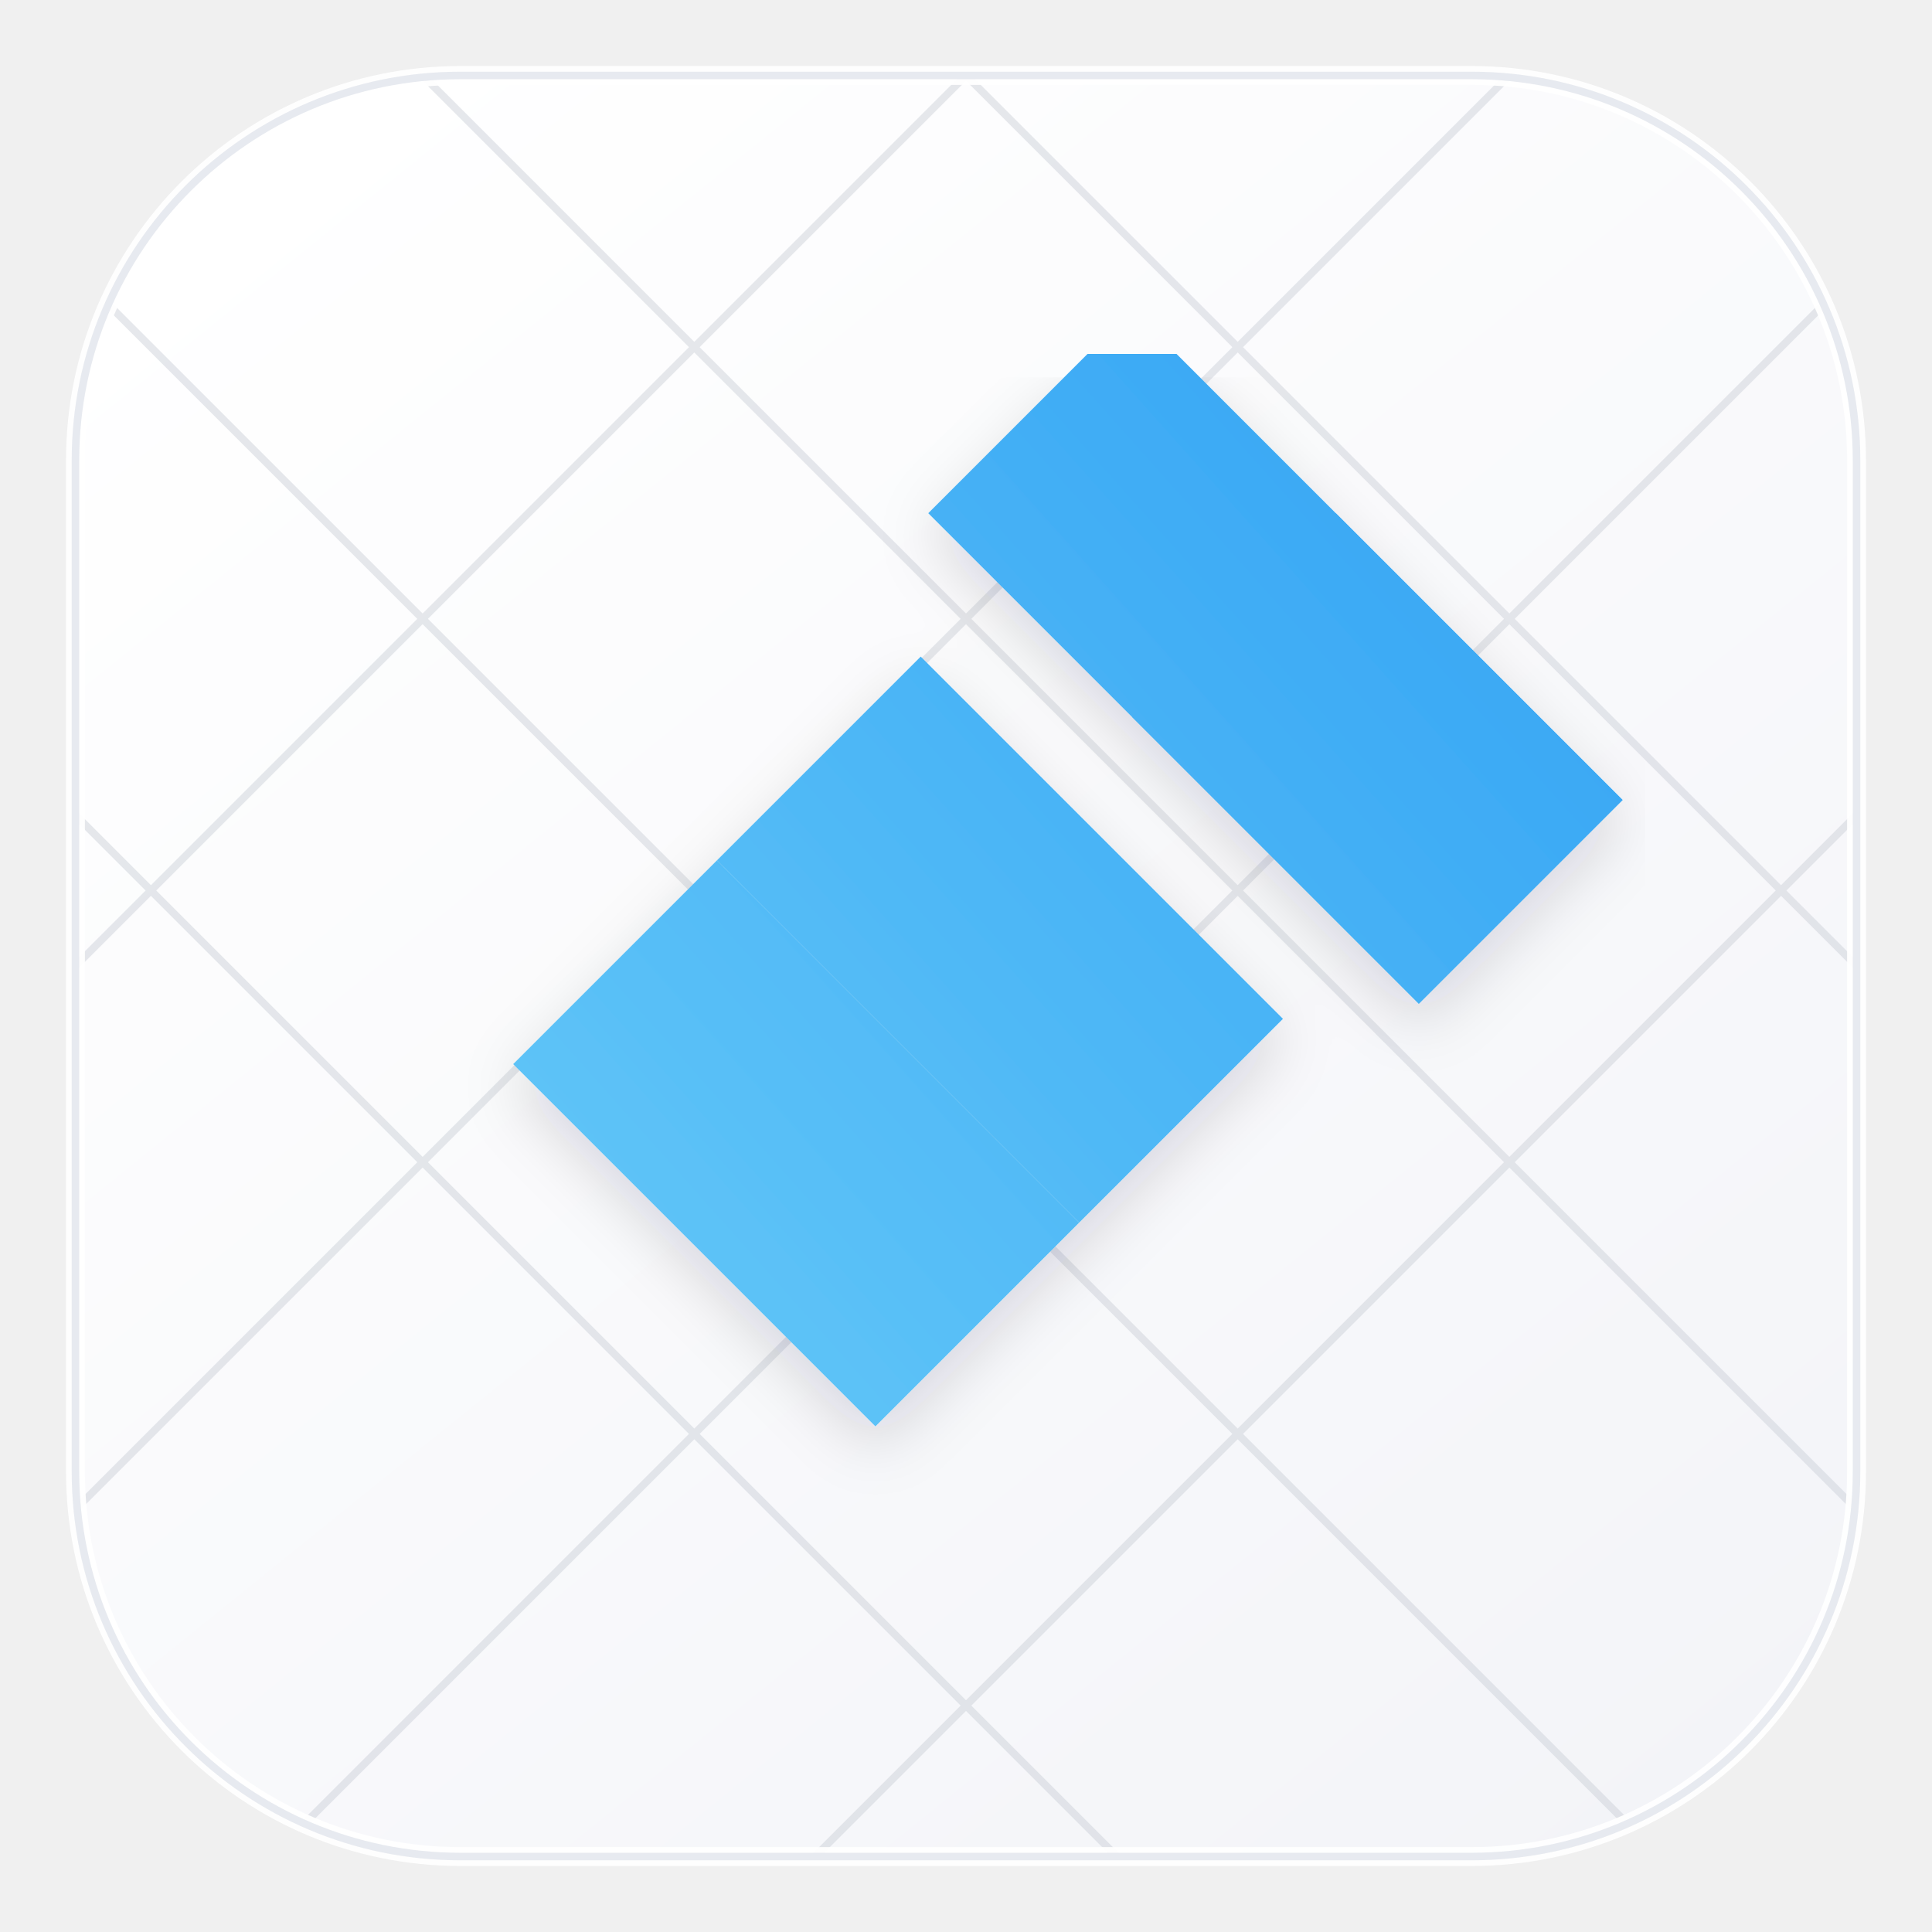
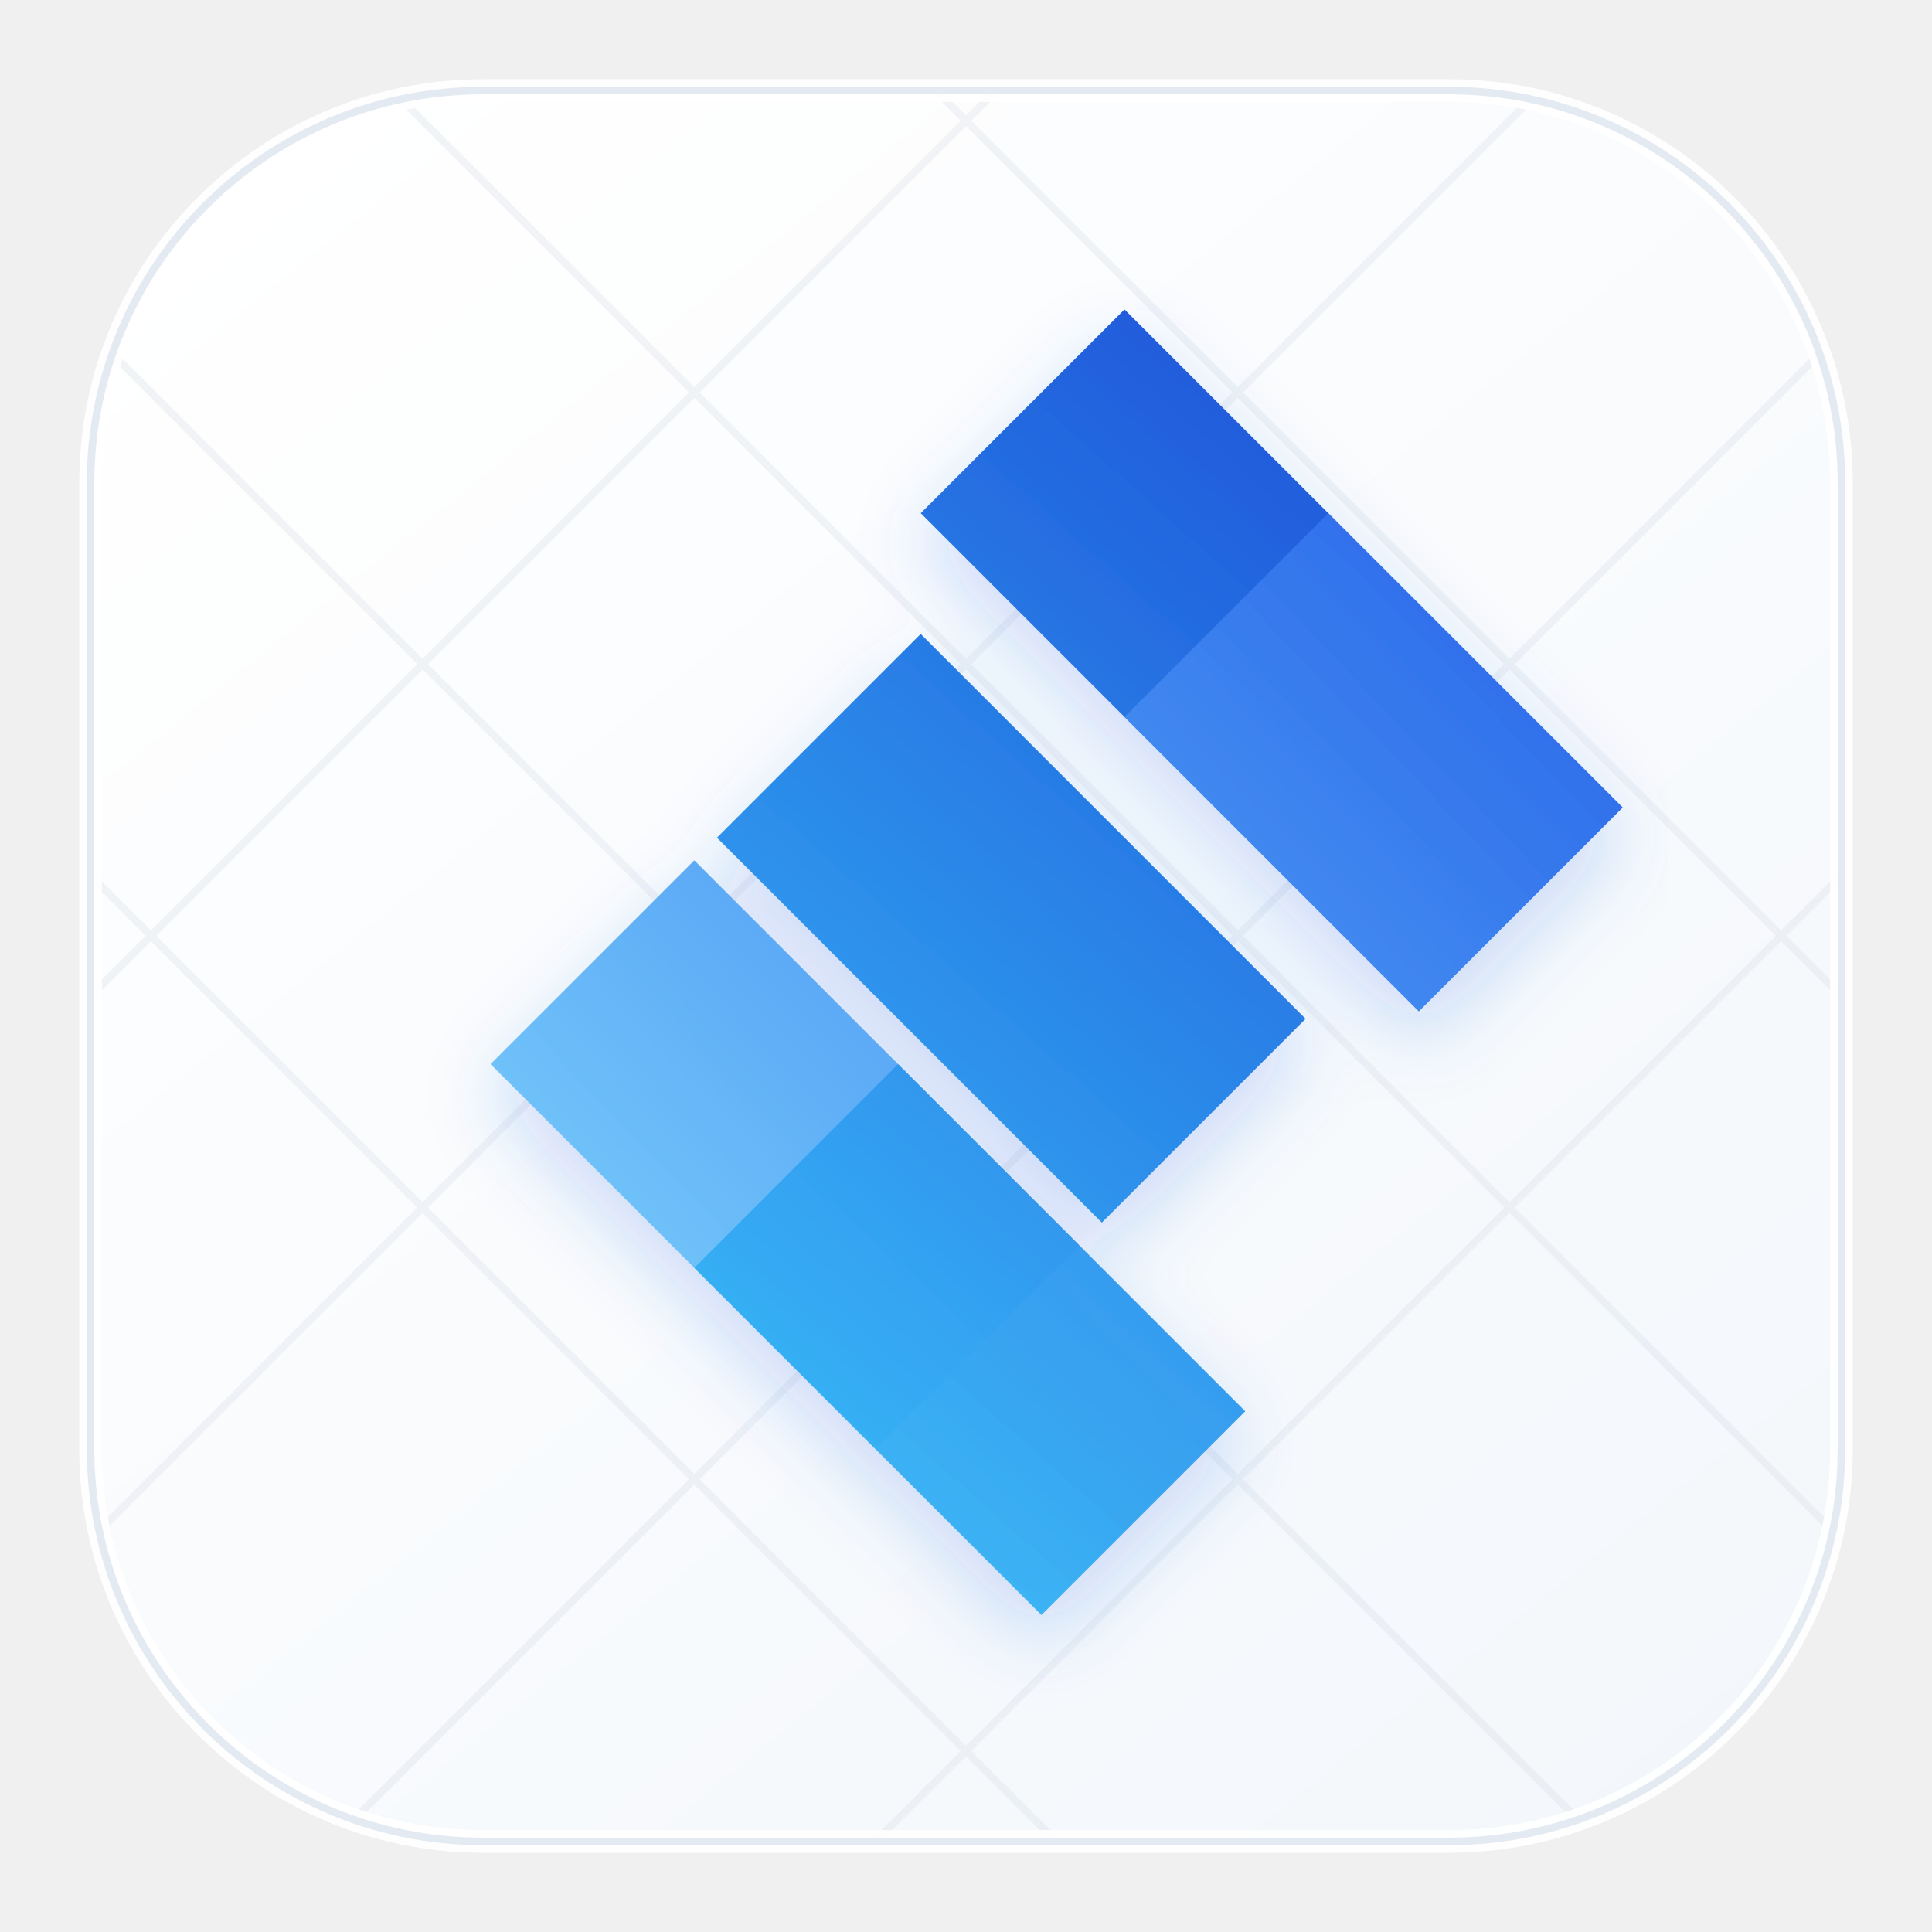
<svg xmlns="http://www.w3.org/2000/svg" width="512" height="512" viewBox="0 0 512 512" fill="none">
  <defs>
-     <linearGradient id="bg" x1="76" y1="36" x2="444" y2="492" gradientUnits="userSpaceOnUse">
+     <linearGradient id="tile" x1="70" y1="30" x2="442" y2="492" gradientUnits="userSpaceOnUse">
      <stop stop-color="#FFFFFF" />
-       <stop offset="1" stop-color="#F3F4F8" />
+       <stop offset="1" stop-color="#F3F7FB" />
    </linearGradient>
-     <linearGradient id="mark" x1="126" y1="352" x2="390" y2="116" gradientUnits="userSpaceOnUse">
-       <stop stop-color="#64C8F8" />
-       <stop offset="1" stop-color="#37A6F4" />
+     <linearGradient id="blueA" x1="120" y1="360" x2="392" y2="100" gradientUnits="userSpaceOnUse">
+       <stop stop-color="#7DD3FC" />
+       <stop offset="1" stop-color="#2563EB" />
    </linearGradient>
-     <filter id="shadow" x="84" y="94" width="352" height="344" filterUnits="userSpaceOnUse" color-interpolation-filters="sRGB">
-       <feDropShadow dx="0" dy="16" stdDeviation="18" flood-color="#38A9F5" flood-opacity="0.28" />
-       <feDropShadow dx="0" dy="6" stdDeviation="8" flood-color="#111827" flood-opacity="0.14" />
+     <linearGradient id="blueB" x1="170" y1="390" x2="410" y2="120" gradientUnits="userSpaceOnUse">
+       <stop stop-color="#38BDF8" />
+       <stop offset="1" stop-color="#1D4ED8" />
+     </linearGradient>
+     <filter id="softShadow" x="70" y="64" width="372" height="392" filterUnits="userSpaceOnUse" color-interpolation-filters="sRGB">
+       <feDropShadow dx="0" dy="18" stdDeviation="18" flood-color="#0F172A" flood-opacity="0.16" />
+       <feDropShadow dx="0" dy="8" stdDeviation="10" flood-color="#2563EB" flood-opacity="0.22" />
    </filter>
-     <clipPath id="clip">
-       <rect x="20" y="20" width="472" height="472" rx="102" />
+     <clipPath id="tileClip">
+       <rect x="24" y="24" width="464" height="464" rx="104" />
    </clipPath>
  </defs>
-   <rect x="20" y="20" width="472" height="472" rx="102" fill="url(#bg)" />
-   <g clip-path="url(#clip)" opacity="0.46" stroke="#C8CDD6" stroke-width="2">
-     <path d="M-90 106L406 602" />
-     <path d="M-18 34L478 530" />
-     <path d="M54 -38L550 458" />
-     <path d="M126 -110L622 386" />
-     <path d="M602 106L106 602" />
-     <path d="M530 34L34 530" />
-     <path d="M458 -38L-38 458" />
-     <path d="M386 -110L-110 386" />
+   <rect x="24" y="24" width="464" height="464" rx="104" fill="url(#tile)" />
+   <g clip-path="url(#tileClip)" opacity="0.34" stroke="#D8DEE9" stroke-width="2">
+     <path d="M-96 112L400 608" />
+     <path d="M-24 40L472 536" />
+     <path d="M48 -32L544 464" />
+     <path d="M120 -104L616 392" />
+     <path d="M608 112L112 608" />
+     <path d="M536 40L40 536" />
+     <path d="M464 -32L-32 464" />
+     <path d="M392 -104L-104 392" />
  </g>
-   <g filter="url(#shadow)">
-     <path d="M136 282L190 228L286 324L232 378L136 282Z" fill="url(#mark)" />
-     <path d="M190 228L244 174L340 270L286 324L190 228Z" fill="url(#mark)" />
-     <path d="M246 136L300 82L430 212L376 266L246 136Z" fill="url(#mark)" />
-     <path d="M300 190L354 136L430 212L376 266L300 190Z" fill="url(#mark)" />
+   <g filter="url(#softShadow)">
+     <path d="M130 282L184 228L286 330L232 384L130 282Z" fill="url(#blueA)" />
+     <path d="M190 222L244 168L346 270L292 324L190 222Z" fill="url(#blueB)" />
+     <path d="M244 136L298 82L430 214L376 268L244 136Z" fill="url(#blueB)" />
+     <path d="M298 190L352 136L430 214L376 268L298 190Z" fill="url(#blueA)" opacity="0.92" />
+     <path d="M184 336L238 282L330 374L276 428L184 336Z" fill="url(#blueB)" opacity="0.96" />
  </g>
-   <rect x="20" y="20" width="472" height="472" rx="102" stroke="#FFFFFF" stroke-width="5" opacity="0.95" />
-   <rect x="20" y="20" width="472" height="472" rx="102" stroke="#DDE1E9" stroke-width="2" opacity="0.7" />
+   <rect x="24" y="24" width="464" height="464" rx="104" stroke="#FFFFFF" stroke-width="6" opacity="0.95" />
+   <rect x="24" y="24" width="464" height="464" rx="104" stroke="#DDE5EF" stroke-width="2" opacity="0.8" />
</svg>
